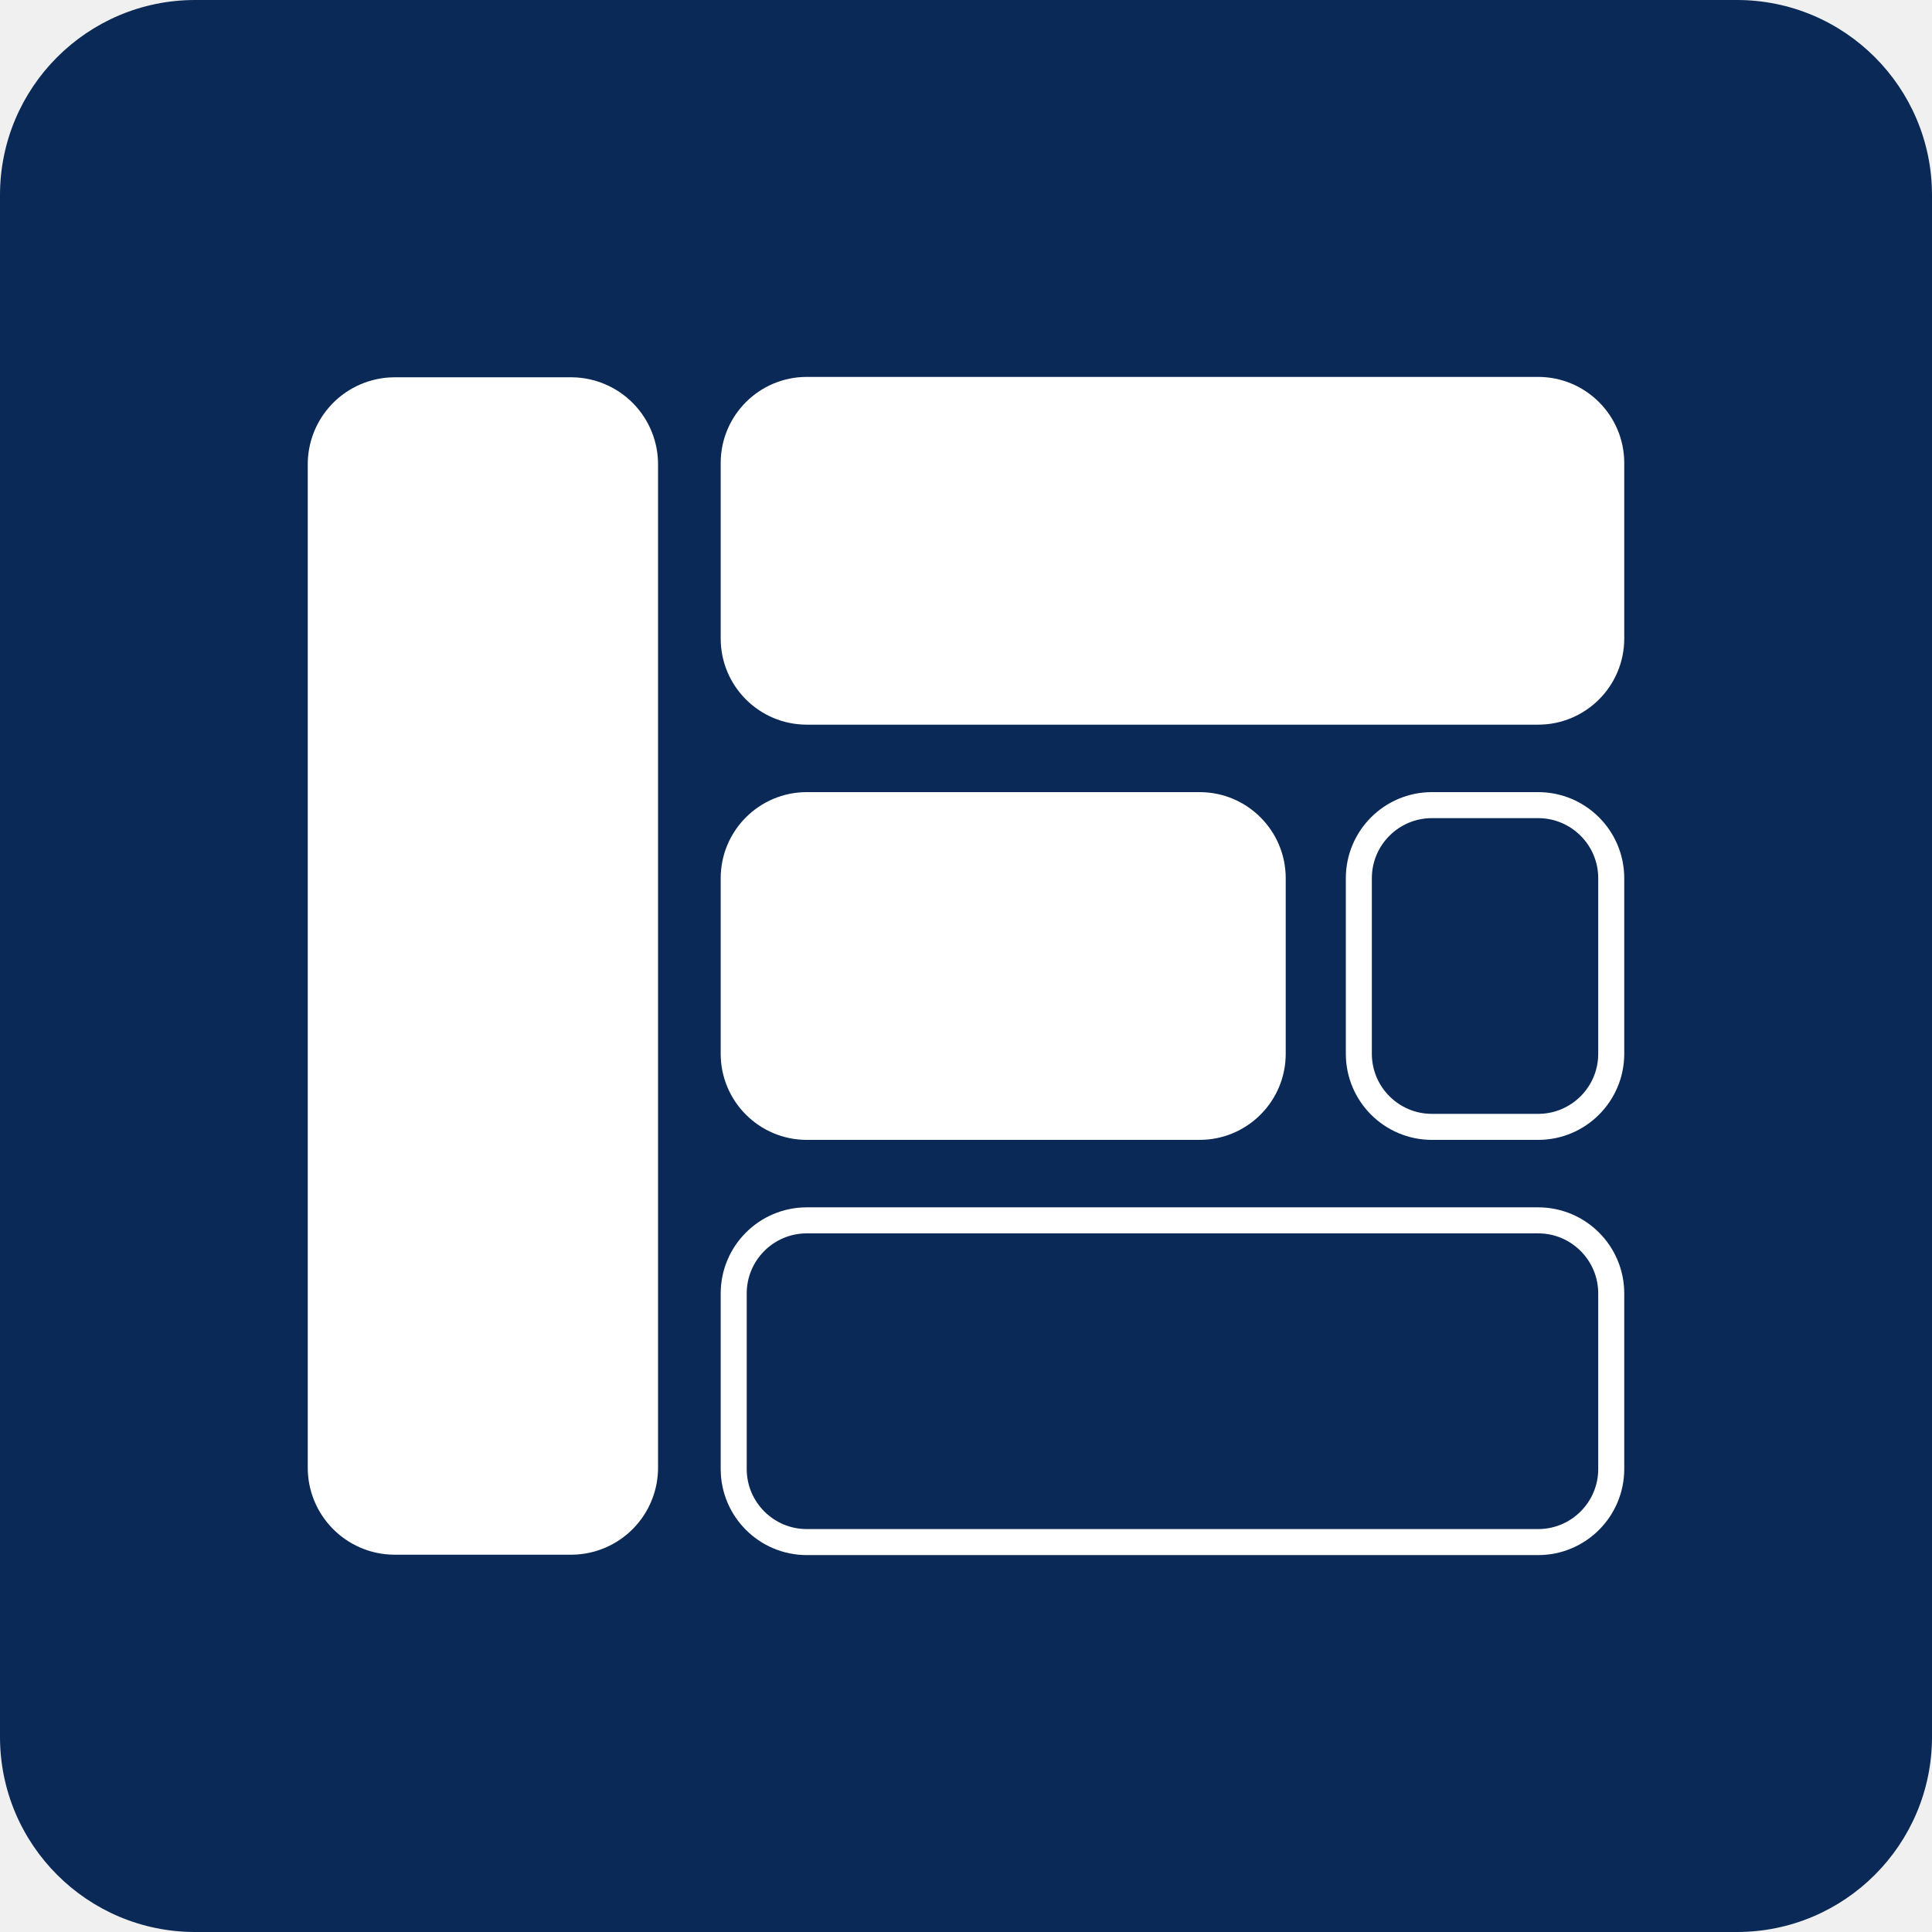
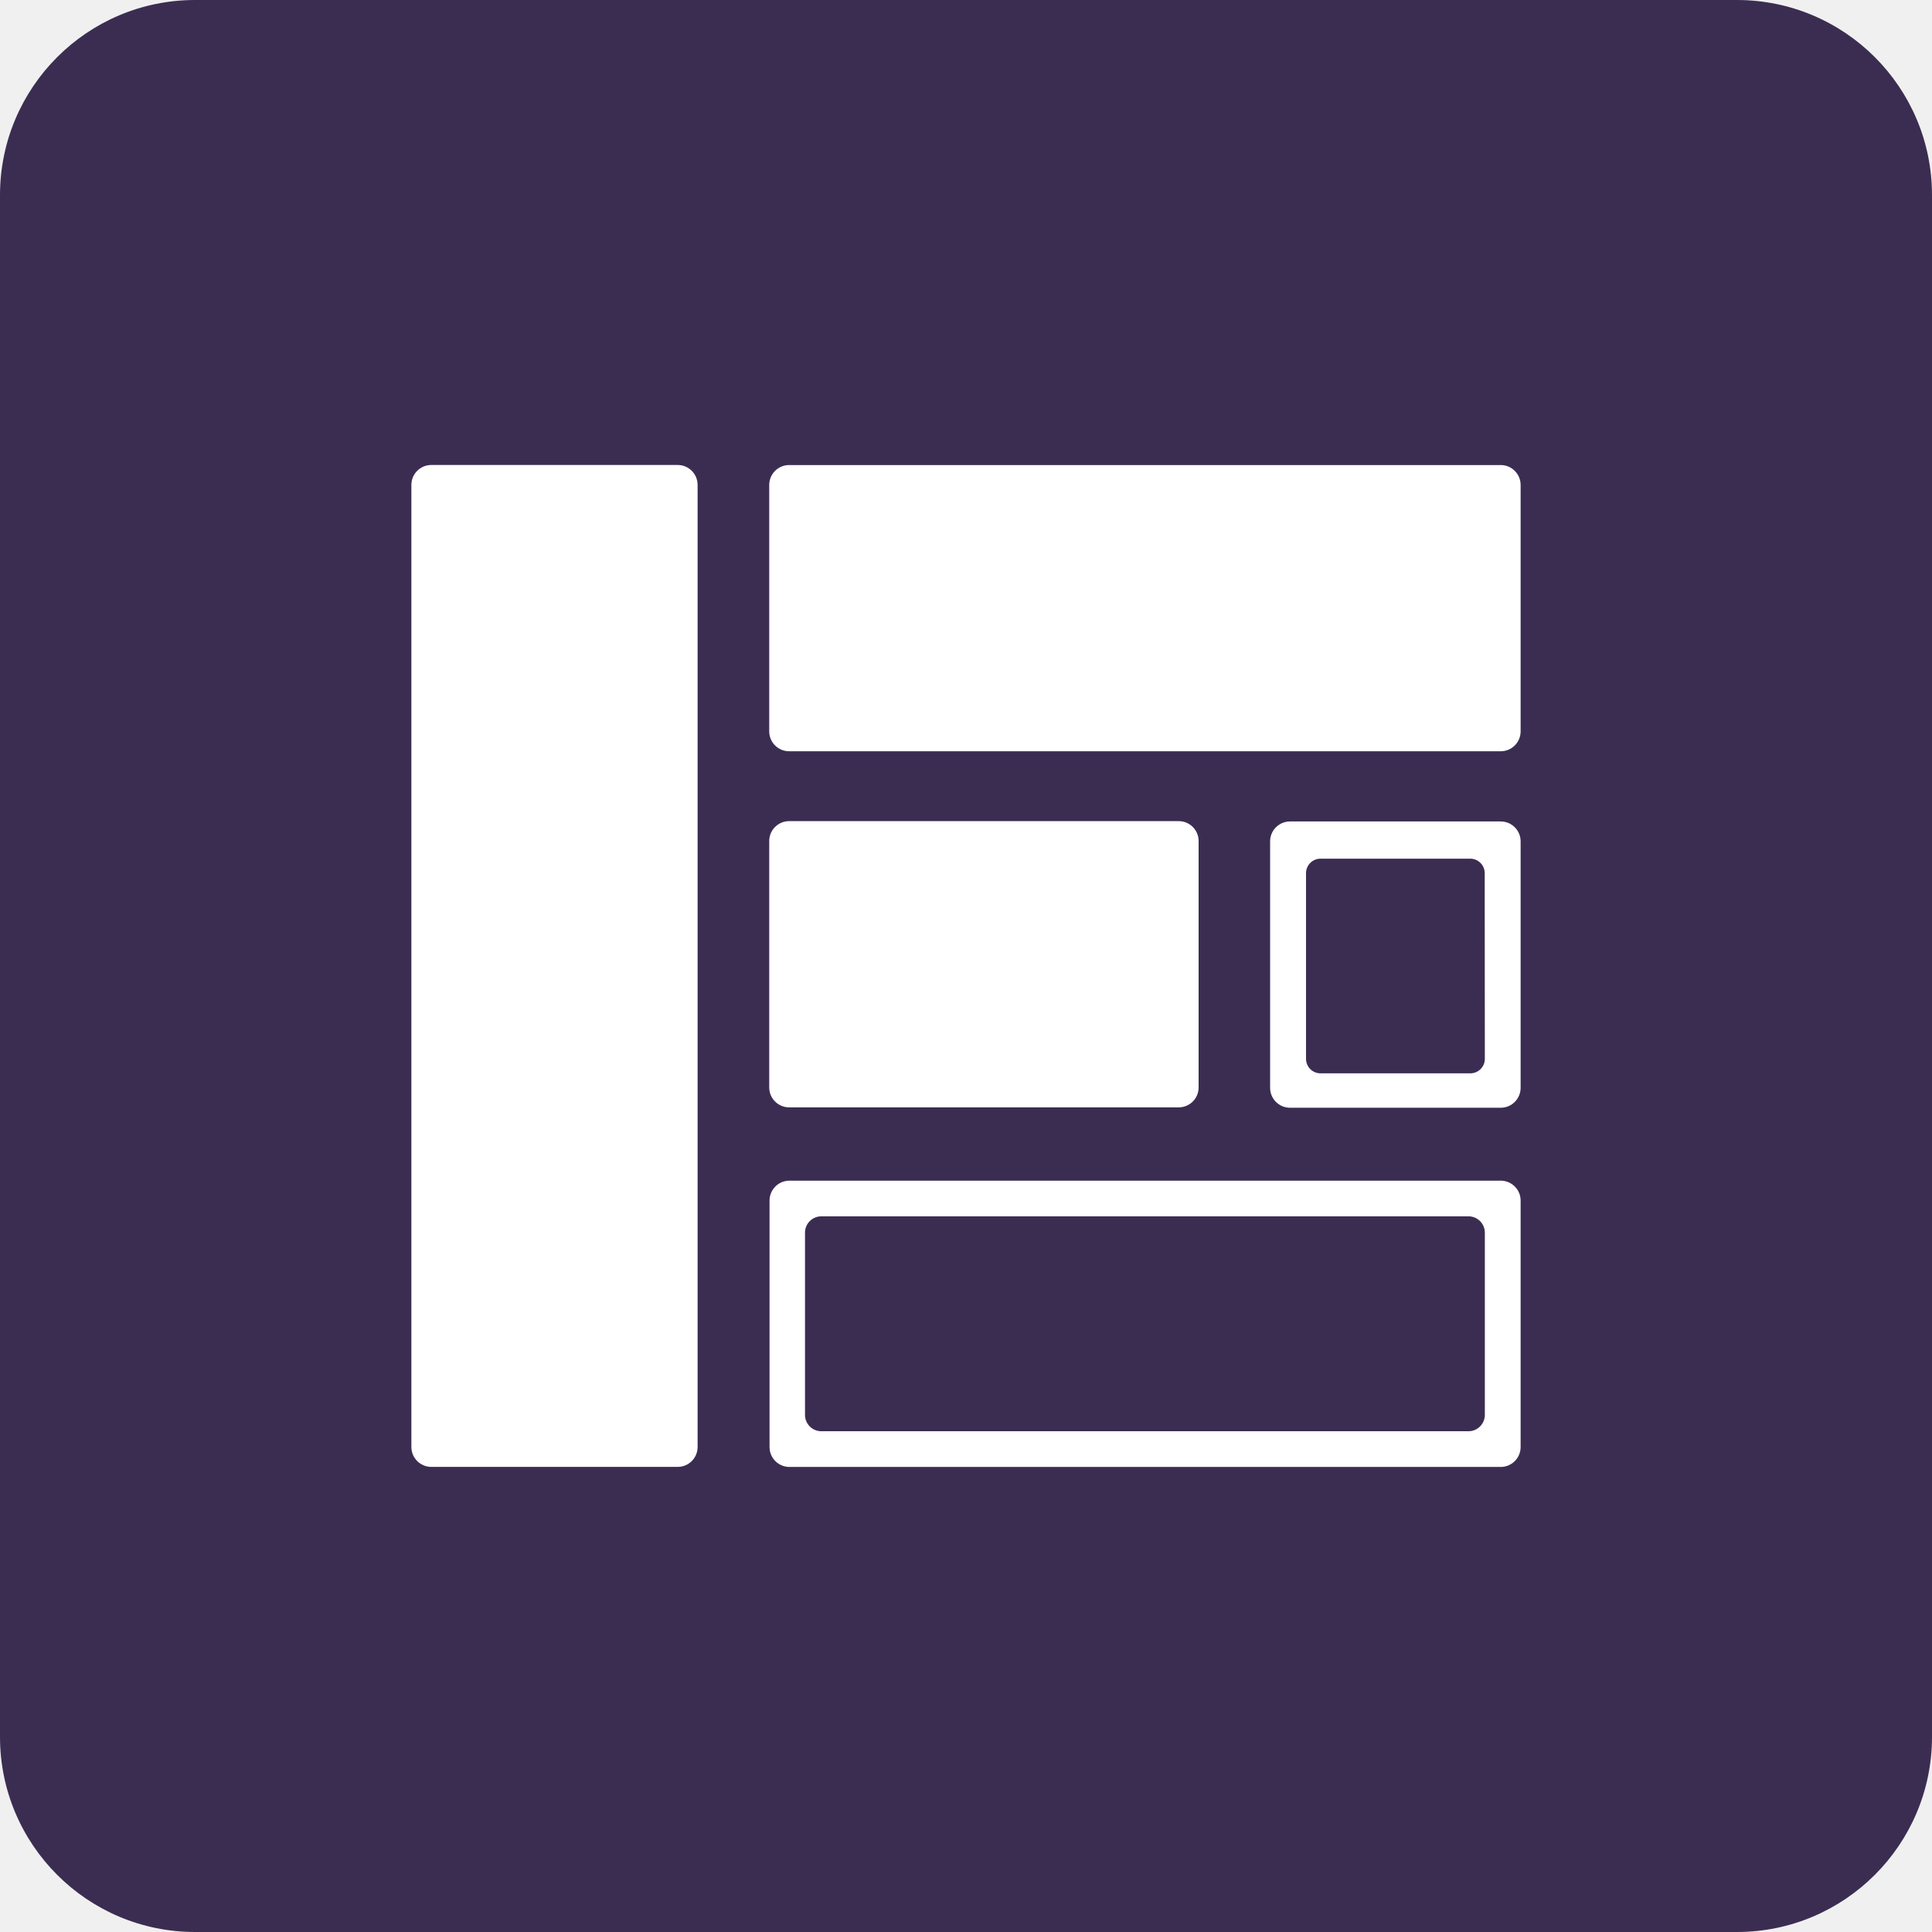
<svg xmlns="http://www.w3.org/2000/svg" viewBox="0 0 297 297">
  <defs>
-     <style>.a{fill:#0a2956;}.b{fill:#fff;}.b,.c{stroke:#fff;stroke-miterlimit:10;stroke-width:4px;}.c{fill:none;}</style>
+     <style>.a{fill:#3b2d52;}.b{fill:#fff;}</style>
  </defs>
  <rect class="a" width="297" height="297" rx="30" />
-   <path class="b" d="M99.16,71.54V225.46A11.38,11.38,0,0,1,87.91,237H60.55a11.38,11.38,0,0,1-11.24-11.5V71.54A11.38,11.38,0,0,1,60.55,60H87.91A11.38,11.38,0,0,1,99.16,71.54Z" />
-   <rect class="b" x="112.79" y="59.94" width="134.9" height="49.46" rx="11.24" />
-   <rect class="c" x="112.79" y="187.6" width="134.9" height="49.46" rx="11.24" />
-   <rect class="b" x="112.79" y="123.77" width="82.86" height="49.46" rx="11.24" />
-   <rect class="c" x="208.89" y="123.77" width="38.8" height="49.46" rx="11.24" />
+   <rect class="b" x="118.25" y="71.49" width="115.51" height="44" rx="3.06" />
+   <rect class="b" x="118.25" y="126.23" width="66.01" height="44" rx="3.06" />
+   <rect class="b" x="8.24" y="126.5" width="154.02" height="44" rx="3.06" transform="translate(-63.26 233.74) rotate(-90)" />
+   <path class="b" d="M230.7,181.5H121.3a3.06,3.06,0,0,0-3,3.06v37.89a3.06,3.06,0,0,0,3,3.06H230.7a3.06,3.06,0,0,0,3.06-3.06V184.56A3.06,3.06,0,0,0,230.7,181.5Zm-2.44,36a2.52,2.52,0,0,1-2.52,2.52H126.26a2.51,2.51,0,0,1-2.51-2.52v-28a2.51,2.51,0,0,1,2.51-2.52h99.48a2.52,2.52,0,0,1,2.52,2.52Z" />
+   <path class="b" d="M230.7,126.28H198.31a3.06,3.06,0,0,0-3.06,3.06v37.89a3.06,3.06,0,0,0,3.06,3.06H230.7a3.06,3.06,0,0,0,3.06-3.06V129.34A3.06,3.06,0,0,0,230.7,126.28Zm-2.44,36.49A2.23,2.23,0,0,1,226,165H203a2.23,2.23,0,0,1-2.23-2.23V134.23A2.23,2.23,0,0,1,203,132h23a2.23,2.23,0,0,1,2.24,2.23Z" />
</svg>
